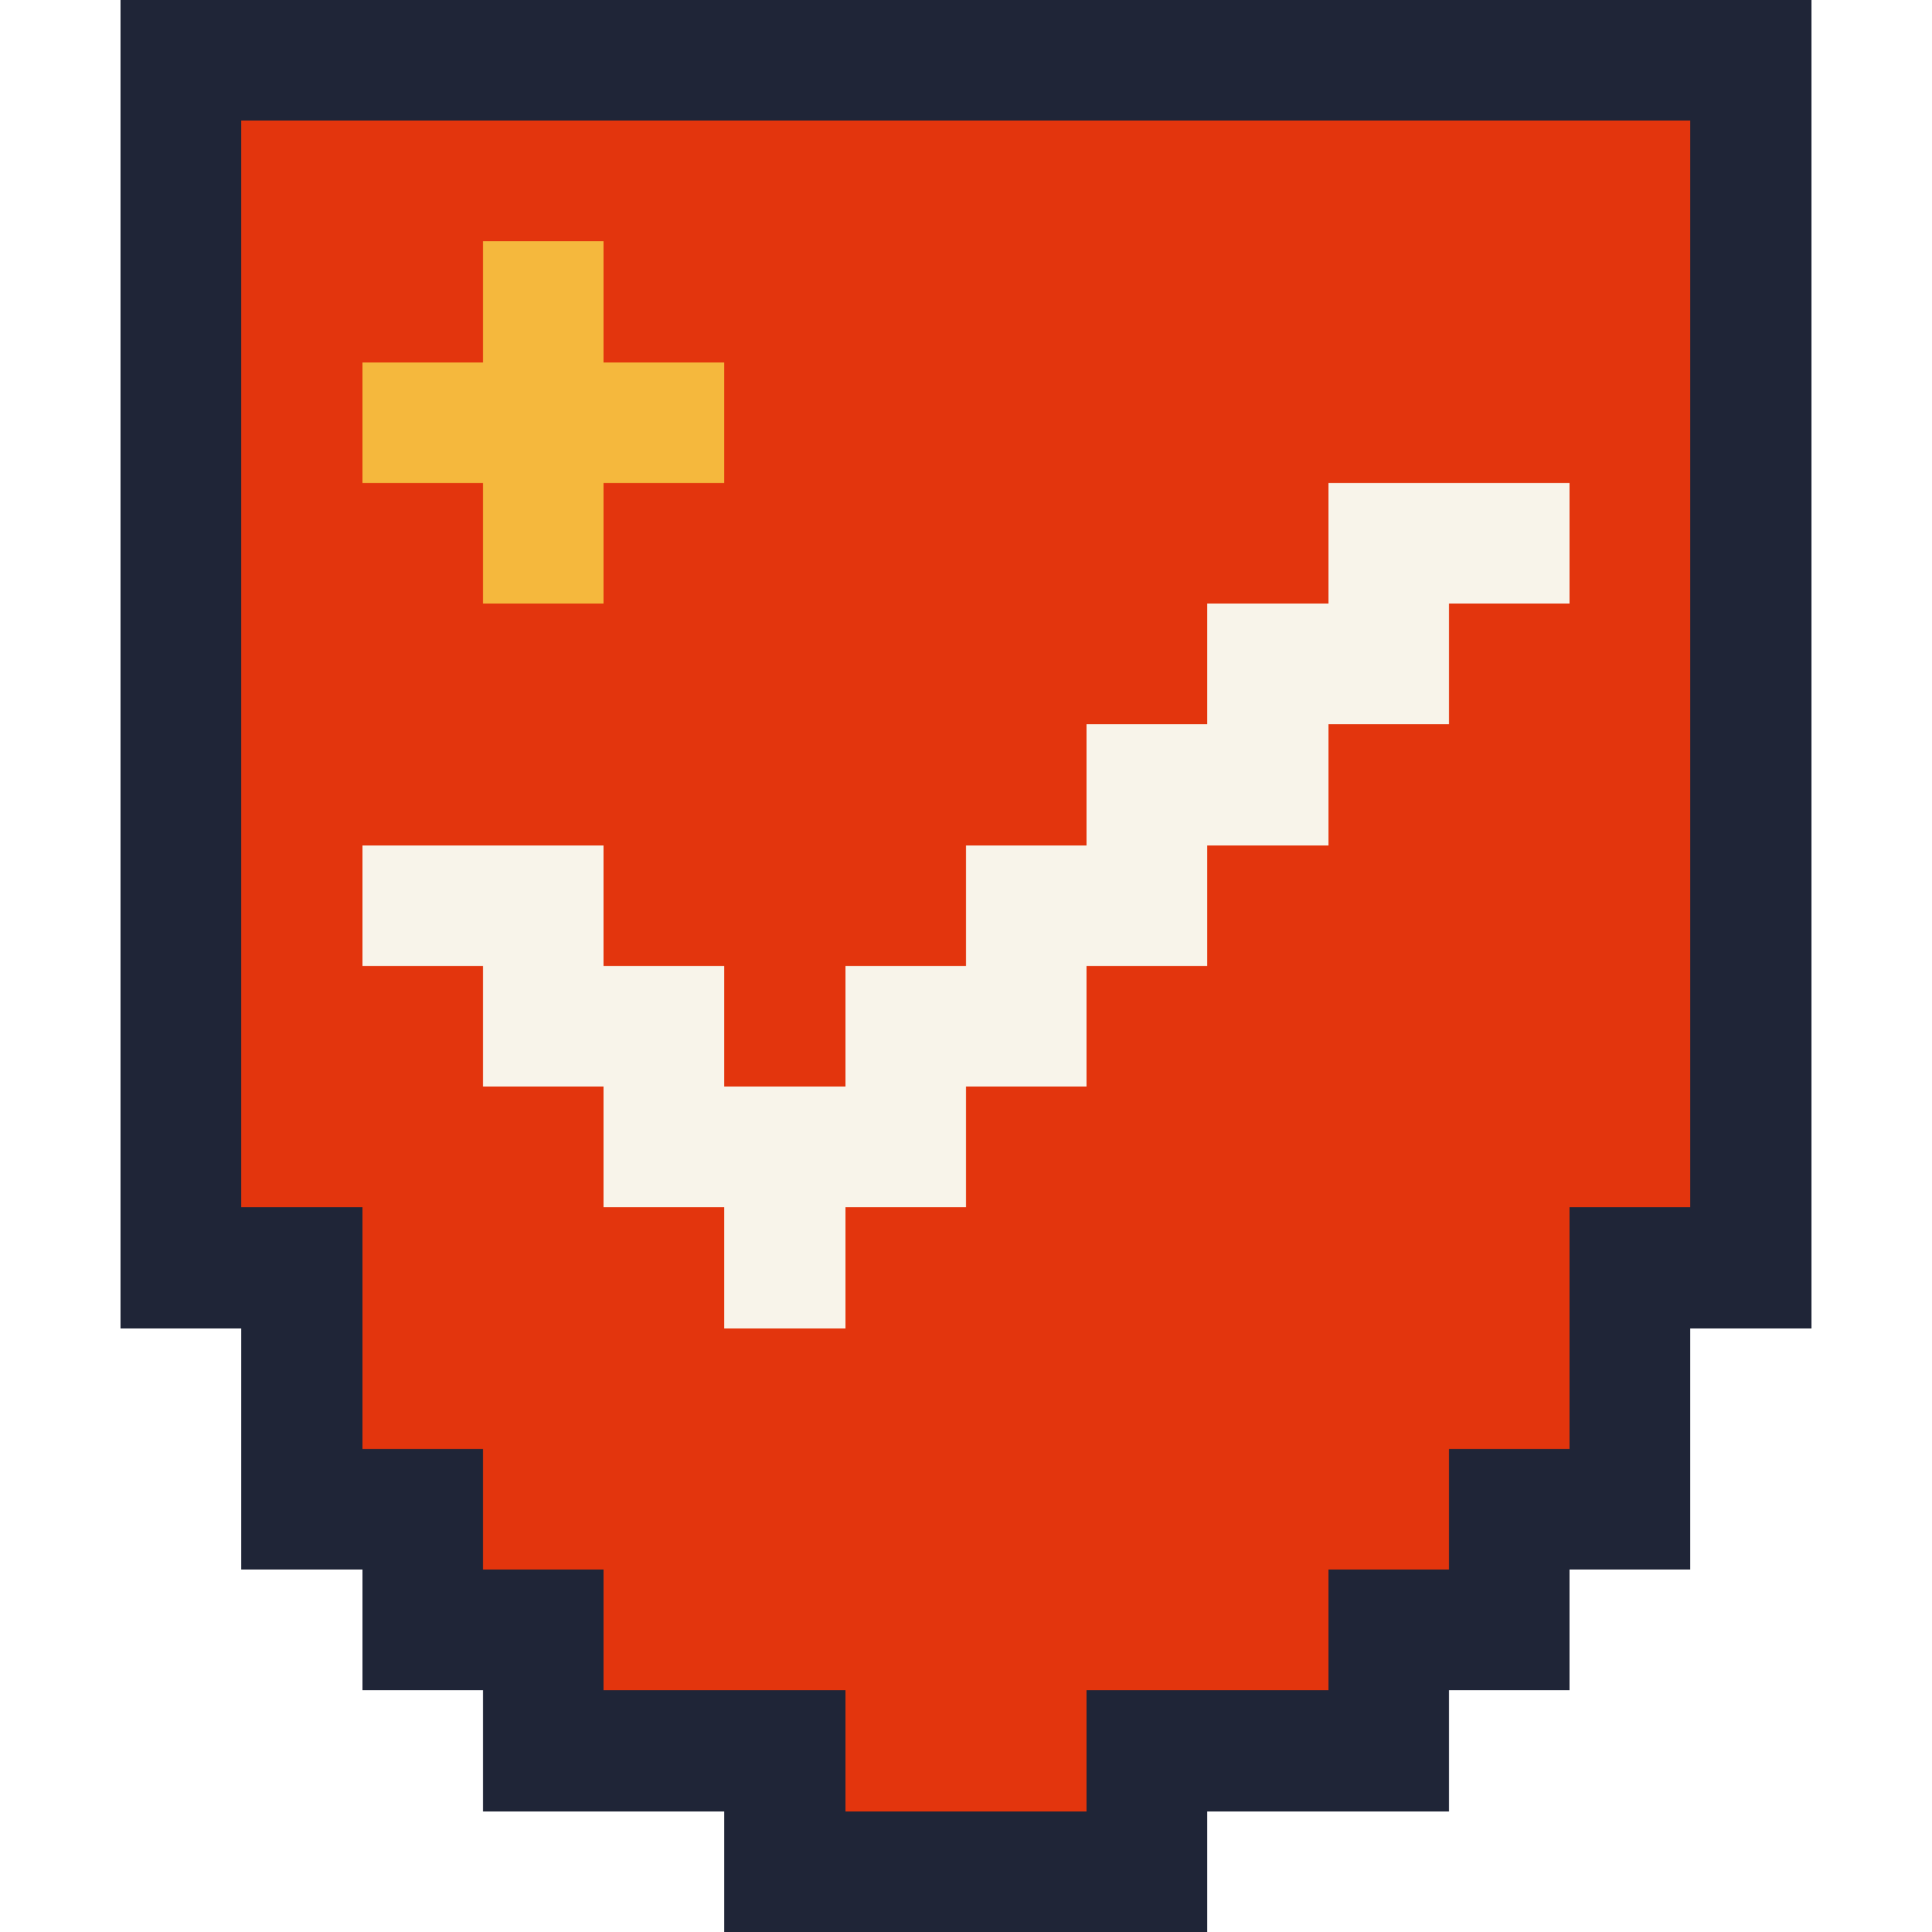
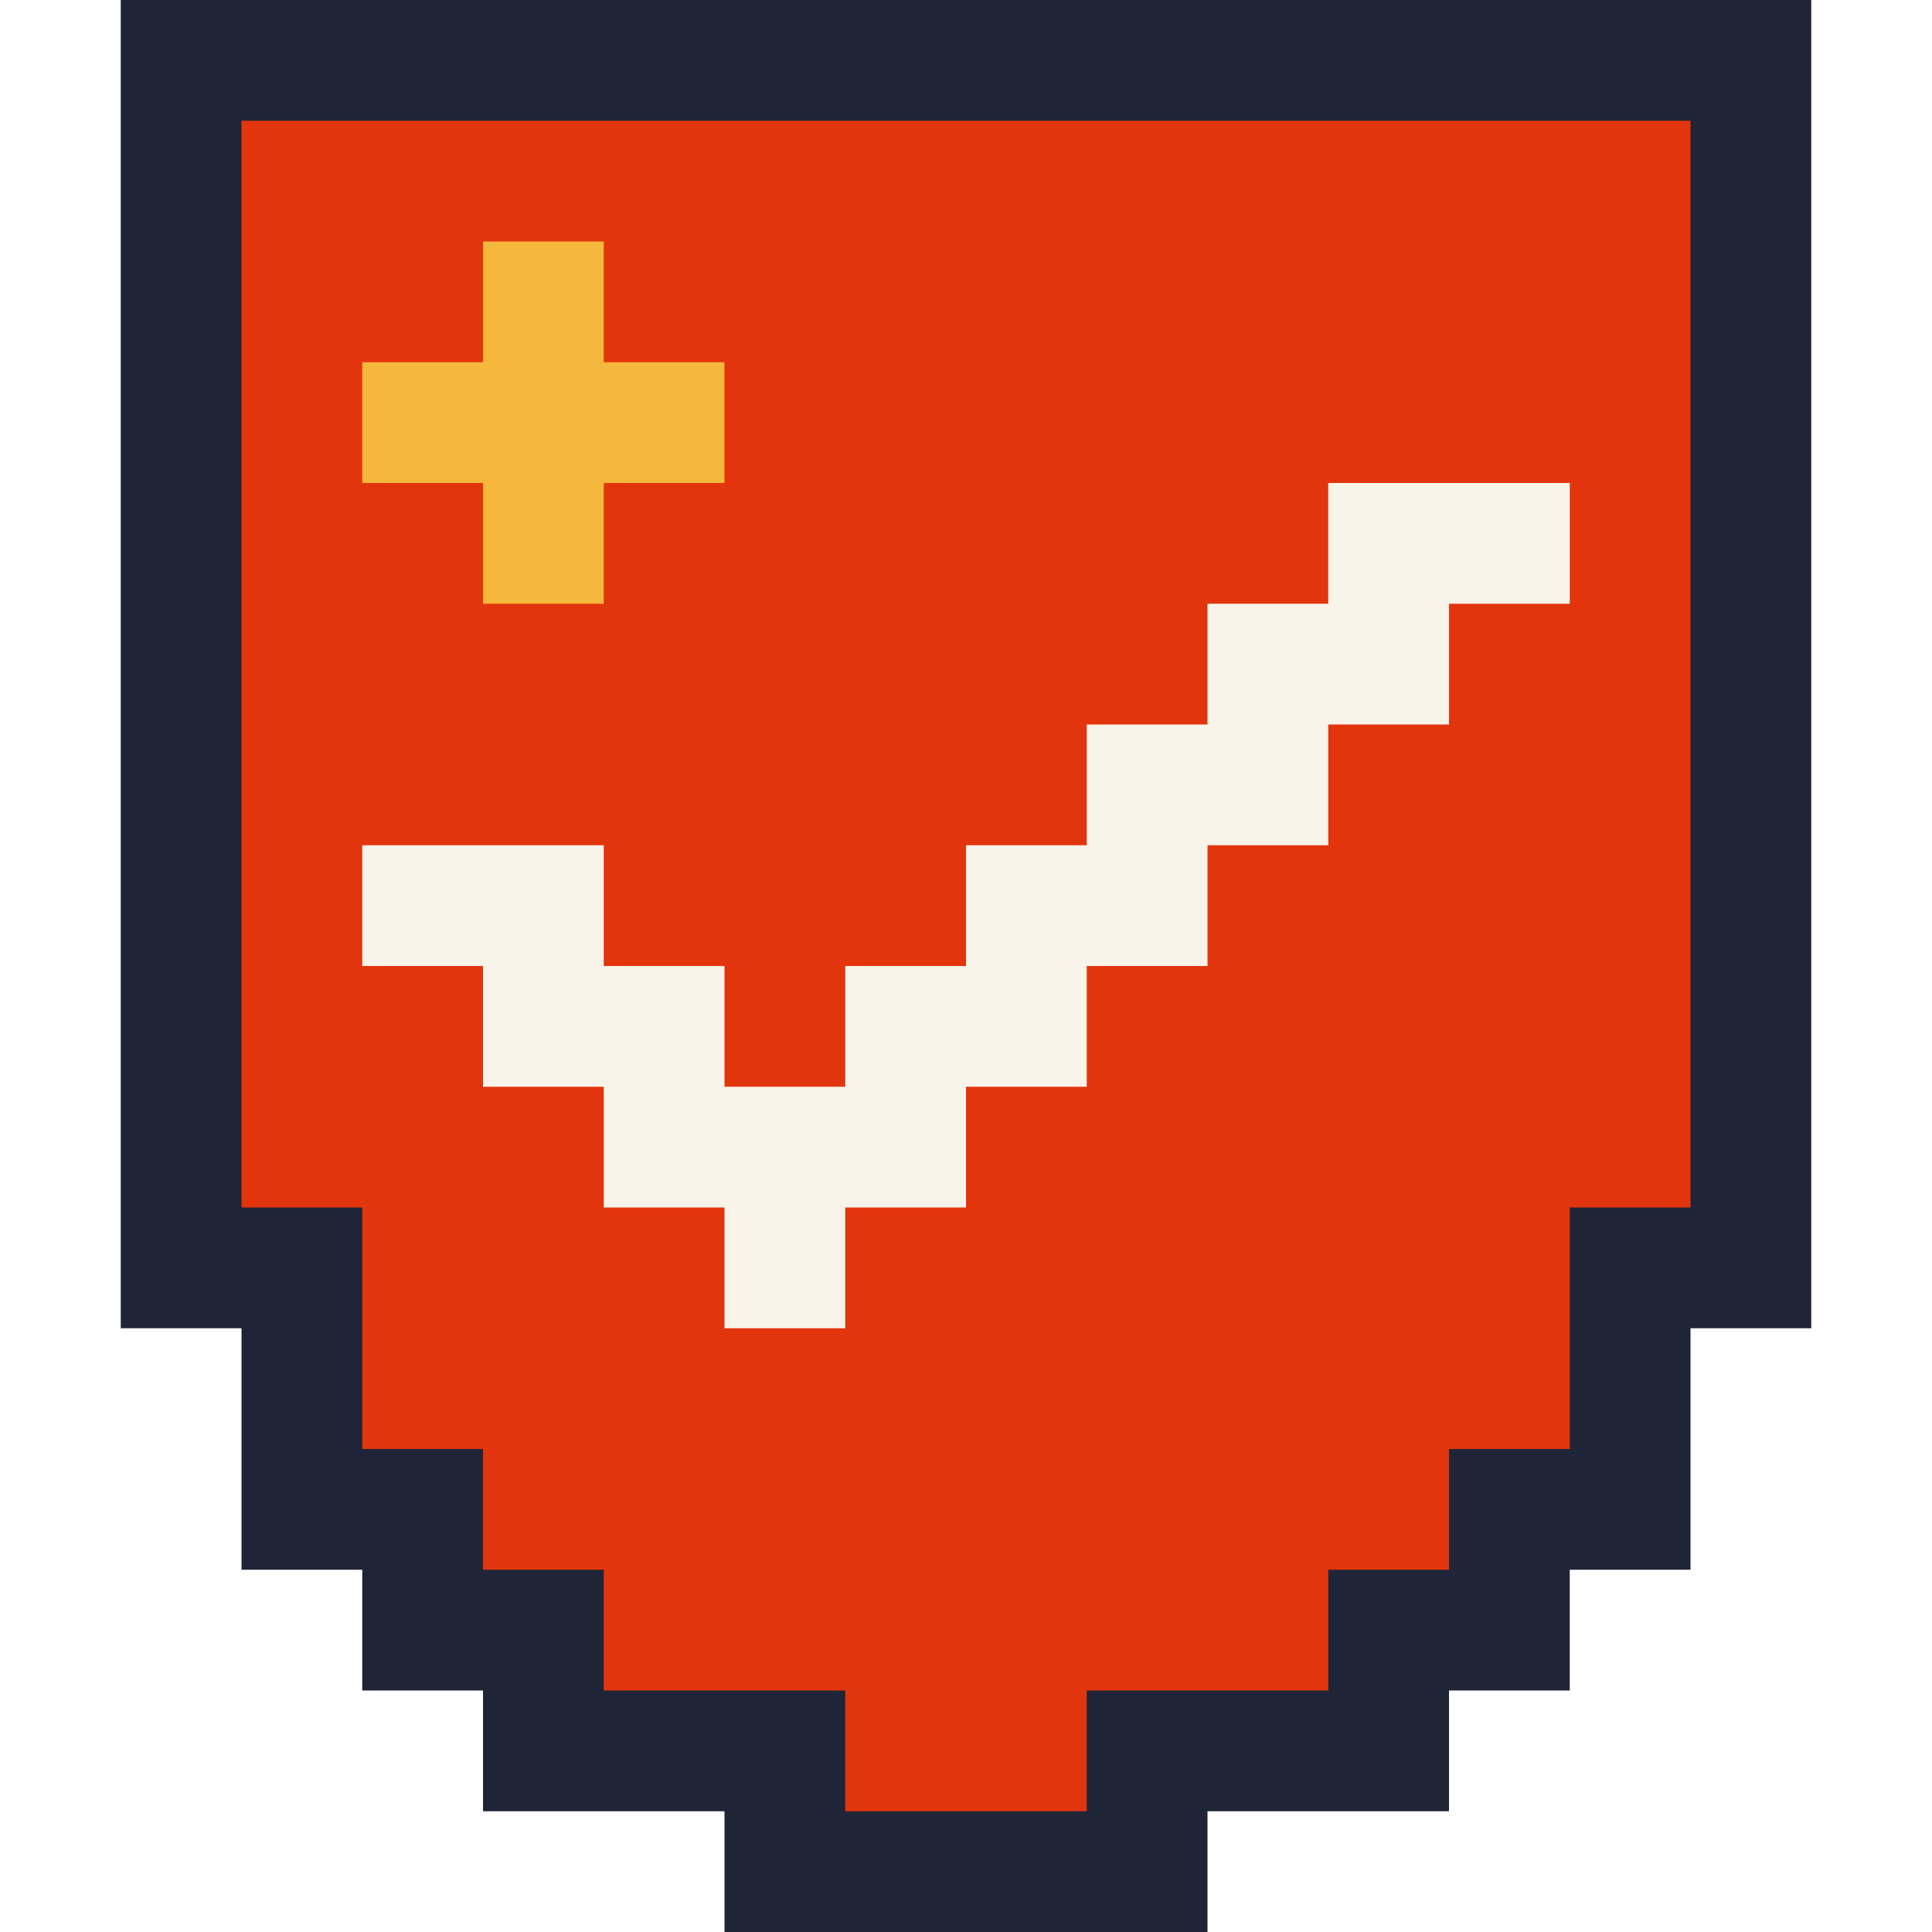
- <svg xmlns="http://www.w3.org/2000/svg" viewBox="0 0 16 16" shape-rendering="crispEdges">
-   <rect x="1" y="0" width="14" height="1" fill="#1F2537" />
-   <rect x="1" y="1" width="1" height="1" fill="#1F2537" />
-   <rect x="2" y="1" width="12" height="1" fill="#E3350D" />
-   <rect x="14" y="1" width="1" height="1" fill="#1F2537" />
-   <rect x="1" y="2" width="1" height="1" fill="#1F2537" />
-   <rect x="2" y="2" width="2" height="1" fill="#E3350D" />
-   <rect x="4" y="2" width="1" height="1" fill="#F5B83D" />
-   <rect x="5" y="2" width="9" height="1" fill="#E3350D" />
-   <rect x="14" y="2" width="1" height="1" fill="#1F2537" />
-   <rect x="1" y="3" width="1" height="1" fill="#1F2537" />
-   <rect x="2" y="3" width="1" height="1" fill="#E3350D" />
-   <rect x="3" y="3" width="3" height="1" fill="#F5B83D" />
-   <rect x="6" y="3" width="8" height="1" fill="#E3350D" />
-   <rect x="14" y="3" width="1" height="1" fill="#1F2537" />
-   <rect x="1" y="4" width="1" height="1" fill="#1F2537" />
-   <rect x="2" y="4" width="2" height="1" fill="#E3350D" />
-   <rect x="4" y="4" width="1" height="1" fill="#F5B83D" />
-   <rect x="5" y="4" width="6" height="1" fill="#E3350D" />
-   <rect x="11" y="4" width="2" height="1" fill="#F8F4EA" />
-   <rect x="13" y="4" width="1" height="1" fill="#E3350D" />
-   <rect x="14" y="4" width="1" height="1" fill="#1F2537" />
-   <rect x="1" y="5" width="1" height="1" fill="#1F2537" />
-   <rect x="2" y="5" width="8" height="1" fill="#E3350D" />
-   <rect x="10" y="5" width="2" height="1" fill="#F8F4EA" />
-   <rect x="12" y="5" width="2" height="1" fill="#E3350D" />
-   <rect x="14" y="5" width="1" height="1" fill="#1F2537" />
-   <rect x="1" y="6" width="1" height="1" fill="#1F2537" />
-   <rect x="2" y="6" width="7" height="1" fill="#E3350D" />
-   <rect x="9" y="6" width="2" height="1" fill="#F8F4EA" />
-   <rect x="11" y="6" width="3" height="1" fill="#E3350D" />
-   <rect x="14" y="6" width="1" height="1" fill="#1F2537" />
-   <rect x="1" y="7" width="1" height="1" fill="#1F2537" />
-   <rect x="2" y="7" width="1" height="1" fill="#E3350D" />
-   <rect x="3" y="7" width="2" height="1" fill="#F8F4EA" />
-   <rect x="5" y="7" width="3" height="1" fill="#E3350D" />
-   <rect x="8" y="7" width="2" height="1" fill="#F8F4EA" />
-   <rect x="10" y="7" width="4" height="1" fill="#E3350D" />
-   <rect x="14" y="7" width="1" height="1" fill="#1F2537" />
-   <rect x="1" y="8" width="1" height="1" fill="#1F2537" />
-   <rect x="2" y="8" width="2" height="1" fill="#E3350D" />
-   <rect x="4" y="8" width="2" height="1" fill="#F8F4EA" />
-   <rect x="6" y="8" width="1" height="1" fill="#E3350D" />
-   <rect x="7" y="8" width="2" height="1" fill="#F8F4EA" />
-   <rect x="9" y="8" width="5" height="1" fill="#E3350D" />
-   <rect x="14" y="8" width="1" height="1" fill="#1F2537" />
-   <rect x="1" y="9" width="1" height="1" fill="#1F2537" />
-   <rect x="2" y="9" width="3" height="1" fill="#E3350D" />
-   <rect x="5" y="9" width="3" height="1" fill="#F8F4EA" />
-   <rect x="8" y="9" width="6" height="1" fill="#E3350D" />
-   <rect x="14" y="9" width="1" height="1" fill="#1F2537" />
-   <rect x="1" y="10" width="2" height="1" fill="#1F2537" />
-   <rect x="3" y="10" width="3" height="1" fill="#E3350D" />
-   <rect x="6" y="10" width="1" height="1" fill="#F8F4EA" />
-   <rect x="7" y="10" width="6" height="1" fill="#E3350D" />
-   <rect x="13" y="10" width="2" height="1" fill="#1F2537" />
-   <rect x="2" y="11" width="1" height="1" fill="#1F2537" />
-   <rect x="3" y="11" width="10" height="1" fill="#E3350D" />
-   <rect x="13" y="11" width="1" height="1" fill="#1F2537" />
-   <rect x="2" y="12" width="2" height="1" fill="#1F2537" />
-   <rect x="4" y="12" width="8" height="1" fill="#E3350D" />
-   <rect x="12" y="12" width="2" height="1" fill="#1F2537" />
-   <rect x="3" y="13" width="2" height="1" fill="#1F2537" />
-   <rect x="5" y="13" width="6" height="1" fill="#E3350D" />
-   <rect x="11" y="13" width="2" height="1" fill="#1F2537" />
-   <rect x="4" y="14" width="3" height="1" fill="#1F2537" />
-   <rect x="7" y="14" width="2" height="1" fill="#E3350D" />
-   <rect x="9" y="14" width="3" height="1" fill="#1F2537" />
-   <rect x="6" y="15" width="4" height="1" fill="#1F2537" />
+ <svg xmlns="http://www.w3.org/2000/svg" viewBox="0 0 16 16">
+   <path fill="#1F2537" d="M1 0h14v1h-14zM1 1h14v1h-14zM1 2h14v1h-14zM1 3h14v1h-14zM1 4h14v1h-14zM1 5h14v1h-14zM1 6h14v1h-14zM1 7h14v1h-14zM1 8h14v1h-14zM1 9h14v1h-14zM1 10h14v1h-14zM2 11h12v1h-12zM2 12h12v1h-12zM3 13h10v1h-10zM4 14h8v1h-8zM6 15h4v1h-4z" />
+   <path fill="#E3350D" d="M2 1h12v1h-12zM2 2h12v1h-12zM2 3h12v1h-12zM2 4h12v1h-12zM2 5h12v1h-12zM2 6h12v1h-12zM2 7h12v1h-12zM2 8h12v1h-12zM2 9h12v1h-12zM3 10h10v1h-10zM3 11h10v1h-10zM4 12h8v1h-8zM5 13h6v1h-6zM7 14h2v1h-2z" />
+   <path fill="#F8F4EA" d="M11 4h2v1h-2zM10 5h2v1h-2zM9 6h2v1h-2zM3 7h2v1h-2zM8 7h2v1h-2zM4 8h2v1h-2zM7 8h2v1h-2zM5 9h3v1h-3zM6 10h1v1h-1z" />
+   <path fill="#F5B83D" d="M4 2h1v1h-1zM3 3h3v1h-3zM4 4h1v1h-1z" />
</svg>
